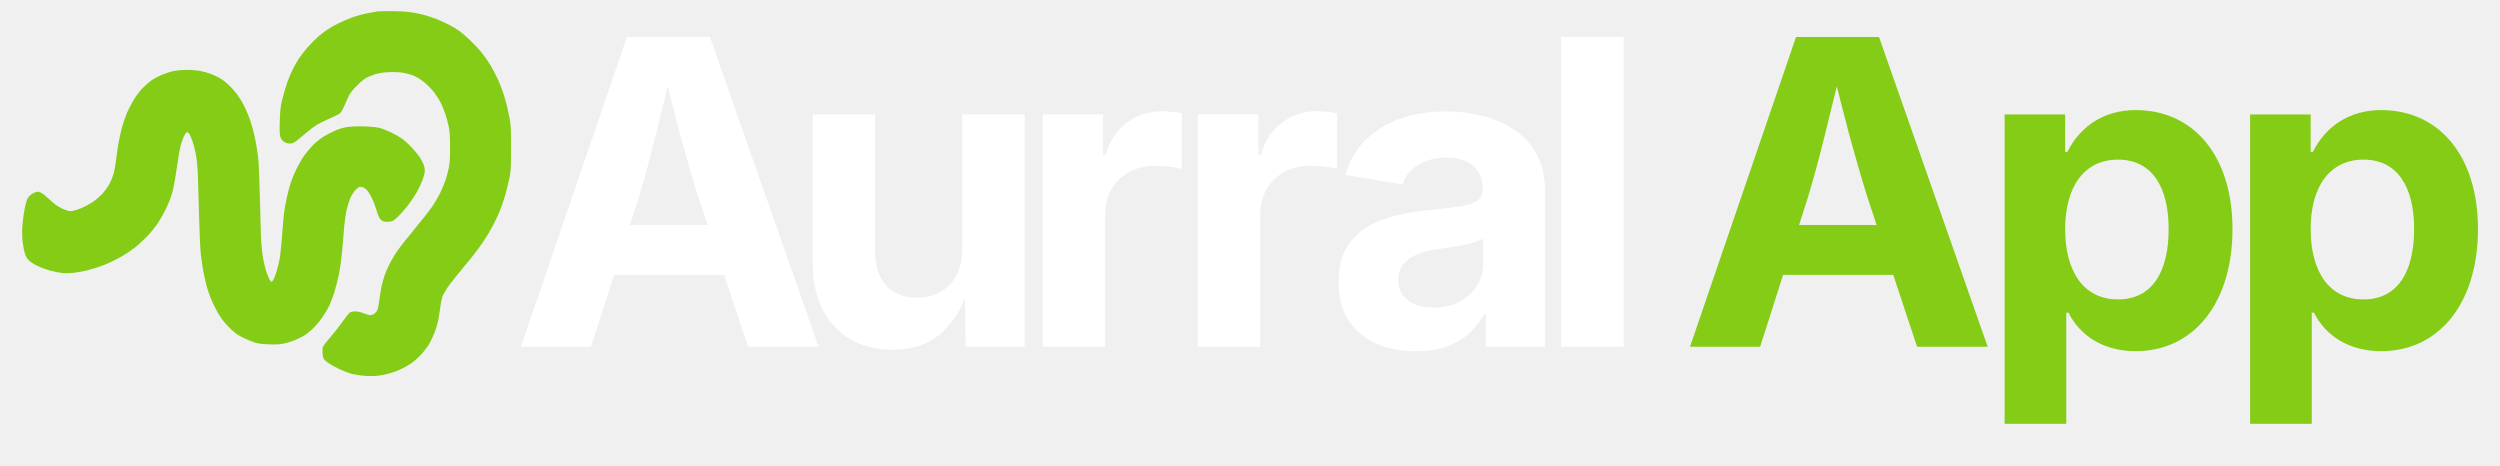
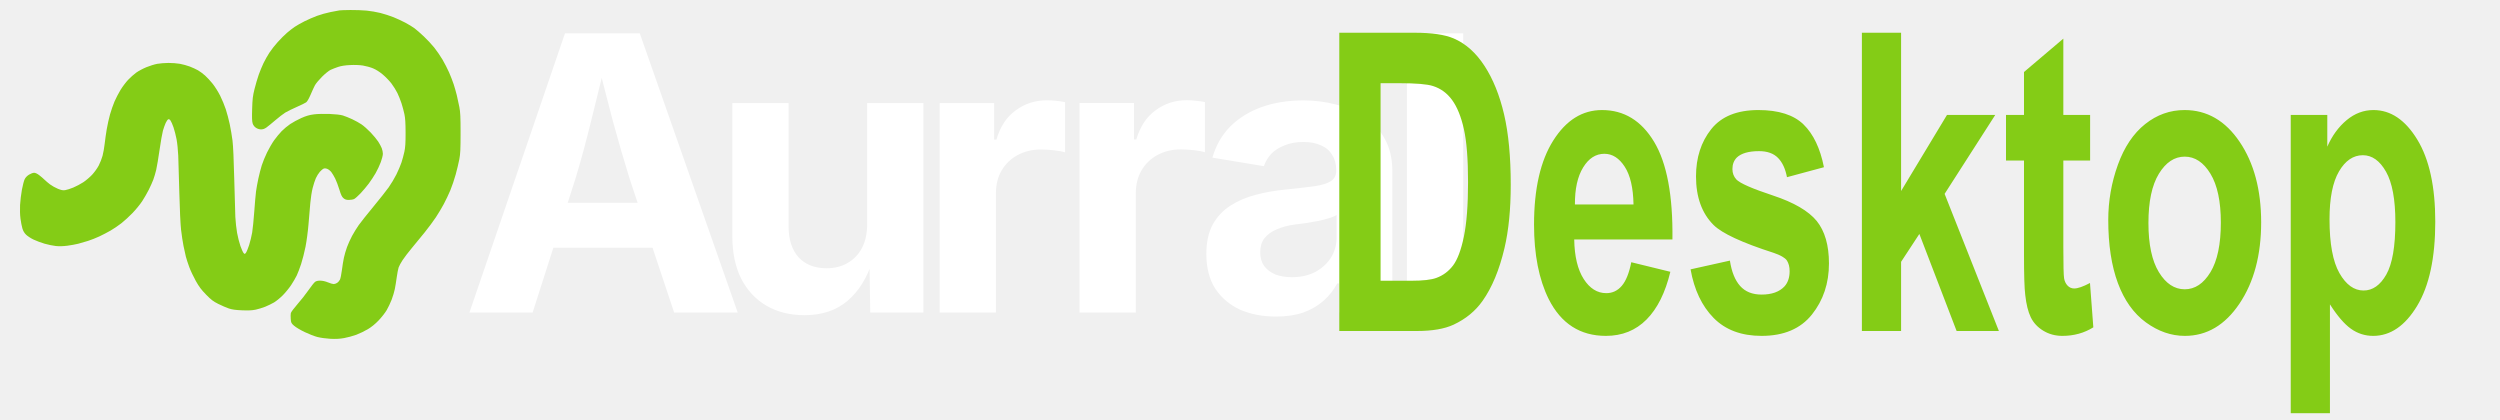
- <svg xmlns="http://www.w3.org/2000/svg" viewBox="-20 -10 2271 423" role="img" aria-labelledby="title">
+ <svg xmlns="http://www.w3.org/2000/svg" viewBox="-20 -10 2520 423" role="img" aria-labelledby="title">
  <path fill="#84cc16" transform="scale(.684)" d="m471 0.68c-1.38 0.23-7.23 1.33-13 2.46-5.77 1.13-14.77 3.64-20 5.58-5.23 1.94-13.55 5.56-18.5 8.04-4.95 2.48-11.48 6.18-14.5 8.23-3.02 2.04-8.2 6.05-11.5 8.91-3.3 2.86-9.33 8.89-13.4 13.4-4.07 4.51-9.61 11.57-12.31 15.7-2.71 4.13-6.64 11.1-8.74 15.5-2.1 4.4-5.26 12.05-7.01 17-1.75 4.95-4.53 14.4-6.18 21-2.56 10.26-3.07 14.54-3.52 29.5-0.4 13.19-0.2 18.48 0.82 21.46 0.86 2.56 2.58 4.79 4.84 6.28 2.19 1.45 4.99 2.32 7.5 2.32 2.81 0 5.19-0.86 8-2.87 2.2-1.58 8.14-6.43 13.21-10.78 5.06-4.35 11.59-9.36 14.5-11.13 2.91-1.78 10.46-5.49 16.79-8.26 6.33-2.77 12.63-5.86 14-6.87 1.51-1.11 4.09-5.58 6.5-11.25 2.2-5.17 5.07-11.43 6.39-13.9 1.31-2.48 6.04-8.13 10.5-12.56 4.48-4.46 10.12-9 12.61-10.14 2.48-1.15 7.42-3.07 11-4.28 4.38-1.48 10.08-2.38 17.5-2.76 6.75-0.35 14.09-0.08 19 0.68 4.4 0.69 11.15 2.56 15 4.15 4.38 1.82 9.78 5.25 14.43 9.16 4.09 3.44 9.82 9.4 12.75 13.25 2.93 3.85 6.85 10.15 8.72 14 1.87 3.85 4.57 10.6 6 15 1.43 4.4 3.37 11.6 4.31 16 1.28 5.97 1.72 12.96 1.75 27.5 0.02 15.16-0.37 21.39-1.78 28-1 4.68-2.95 11.88-4.33 16-1.38 4.13-4.74 12-7.46 17.5-2.73 5.5-7.85 14.05-11.37 19-3.53 4.95-13.68 17.77-22.56 28.5-8.87 10.73-18.53 22.88-21.46 27-2.93 4.13-7.37 11.33-9.88 16-2.5 4.67-5.86 12.1-7.47 16.5-1.61 4.4-3.65 11.38-4.54 15.5-0.9 4.13-2.25 12.45-3 18.5-0.76 6.05-2.05 12.35-2.86 14-0.82 1.65-2.67 3.79-4.12 4.75-1.45 0.96-3.75 1.75-5.13 1.75-1.37 0-5.2-1.12-8.5-2.5-3.73-1.55-7.98-2.51-11.25-2.53-3.64-0.03-6.02 0.54-7.75 1.85-1.37 1.04-5.75 6.57-9.72 12.29-3.96 5.71-11.28 15-16.25 20.64-4.96 5.64-9.32 11.49-9.67 13-0.35 1.51-0.41 5.45-0.14 8.75 0.45 5.58 0.79 6.27 4.88 9.9 2.42 2.15 9.35 6.3 15.4 9.22 6.05 2.93 14.6 6.26 19 7.39 4.4 1.14 12.95 2.33 19 2.65 7.93 0.41 13.58 0.13 20.25-1.04 5.09-0.89 13.2-3.08 18.03-4.87 4.83-1.79 12.52-5.5 17.1-8.25 5.46-3.28 10.94-7.76 15.97-13.04 4.21-4.42 9.49-11.17 11.74-15 2.24-3.83 5.55-10.79 7.34-15.46 1.79-4.67 3.88-11.65 4.65-15.5 0.78-3.85 2.05-11.73 2.84-17.5 0.79-5.77 2.05-12.3 2.79-14.5 0.74-2.2 3.43-7.15 5.98-11 2.55-3.85 8.58-11.73 13.41-17.5 4.84-5.77 13.33-16.13 18.88-23 5.55-6.88 13.06-17 16.69-22.5 3.62-5.5 8.87-14.27 11.66-19.5 2.8-5.23 7.07-14.23 9.5-20 2.43-5.77 6.02-16.35 7.98-23.5 1.96-7.15 4.38-17.27 5.37-22.5 1.49-7.8 1.81-14.69 1.82-38.5 0-23.9-0.32-30.67-1.82-38.5-1-5.23-2.71-13.1-3.79-17.5-1.09-4.4-3.15-11.6-4.58-16-1.43-4.4-4.48-12.27-6.78-17.5-2.3-5.23-6.71-13.77-9.79-19-3.09-5.22-8.51-13.1-12.04-17.5-3.53-4.4-10.42-11.79-15.31-16.41-4.89-4.63-11.14-10.08-13.89-12.12-2.75-2.03-8.83-5.72-13.5-8.2-4.67-2.48-12.55-6.13-17.5-8.1-4.95-1.98-13.5-4.74-19-6.13-5.5-1.4-14.73-3-20.5-3.54-5.77-0.55-16.58-0.94-24-0.86-7.42 0.07-14.63 0.32-16 0.54zm-268.5 78.76c-3.85 0.7-11.05 2.93-16 4.96-4.95 2.03-11.7 5.64-15 8.01-3.3 2.38-8.7 7.19-12.01 10.71-3.31 3.51-8.34 10.2-11.17 14.88-2.84 4.68-6.81 12.32-8.82 17-2 4.68-4.97 13.23-6.6 19-1.62 5.77-3.82 15.68-4.88 22-1.07 6.32-2.43 16-3.03 21.5-0.6 5.5-2.01 13.37-3.11 17.5-1.11 4.12-3.68 10.64-5.7 14.48-2.02 3.84-6.38 9.88-9.68 13.42-3.3 3.54-9.15 8.51-13 11.05-3.85 2.53-10.49 6.06-14.75 7.83-4.26 1.77-9.66 3.49-12 3.83-3.28 0.46-5.73 0-10.75-2.05-3.57-1.46-8.75-4.36-11.5-6.44-2.75-2.09-6.35-5.14-8-6.78-1.65-1.64-5.14-4.64-7.75-6.66-3.05-2.37-5.82-3.68-7.75-3.68-1.65 0-5.01 1.24-7.46 2.75-2.81 1.73-5.2 4.23-6.43 6.75-1.08 2.2-2.91 9.18-4.07 15.5-1.16 6.32-2.37 16.45-2.7 22.5-0.36 6.49-0.11 14.69 0.59 20 0.65 4.95 1.92 11.48 2.81 14.5 1.1 3.72 2.86 6.71 5.44 9.25 2.1 2.06 7.08 5.31 11.07 7.21 3.99 1.9 11.3 4.63 16.25 6.07 4.95 1.43 12.37 2.96 16.5 3.4 4.82 0.51 10.9 0.36 17-0.44 5.22-0.68 12.43-1.99 16-2.91 3.57-0.92 10.1-2.82 14.5-4.21 4.4-1.4 11.82-4.32 16.5-6.51 4.68-2.18 12.1-6.03 16.5-8.56 4.4-2.52 11.6-7.39 16-10.82 4.4-3.42 11.94-10.33 16.75-15.35 4.81-5.02 11.17-12.84 14.13-17.38 2.96-4.54 7.3-12.07 9.64-16.75 2.34-4.68 5.32-11.31 6.62-14.75 1.3-3.44 3.23-9.96 4.3-14.5 1.06-4.54 3.32-17.93 5-29.75 1.69-11.82 3.9-24.43 4.91-28 1.02-3.57 2.82-8.64 4-11.25 1.18-2.61 2.87-5.09 3.76-5.5 1.12-0.52 2.17 0.02 3.43 1.75 0.99 1.37 2.98 5.87 4.4 10 1.43 4.12 3.45 12 4.5 17.5 1.05 5.5 2.18 16.52 2.51 24.5 0.33 7.98 1.05 32.73 1.6 55 0.56 23.02 1.66 46.33 2.54 54 0.85 7.42 2.45 18 3.54 23.5 1.09 5.5 2.67 12.7 3.51 16 0.84 3.3 3.11 10.27 5.05 15.5 1.93 5.23 6.28 14.43 9.66 20.46 4.77 8.51 8.16 13.02 15.15 20.14 7.48 7.64 10.52 9.94 18 13.69 4.95 2.47 11.93 5.48 15.5 6.68 4.8 1.61 9.91 2.32 19.5 2.71 9.45 0.39 14.91 0.12 20-0.96 3.85-0.81 10.15-2.74 14-4.27 3.85-1.54 9.7-4.38 13-6.31 3.3-1.94 9.15-6.7 13-10.58 3.86-3.88 9.39-10.66 12.31-15.06 2.91-4.4 6.59-10.7 8.19-14 1.59-3.3 4.52-10.95 6.5-17 1.99-6.05 4.91-17.52 6.5-25.5 1.59-7.98 3.59-23.05 4.44-33.5 0.86-10.45 2.06-24.63 2.67-31.5 0.61-6.88 2.13-16.55 3.39-21.5 1.25-4.95 3.38-11.48 4.71-14.5 1.34-3.02 3.98-7.25 5.86-9.39 1.89-2.13 4.44-4.27 5.68-4.75 1.46-0.56 3.39-0.39 5.5 0.48 1.79 0.74 4.42 2.87 5.86 4.75 1.44 1.88 3.96 6.11 5.61 9.41 1.66 3.3 4.42 10.61 6.14 16.25 2.46 8.03 3.79 10.79 6.14 12.75 2.32 1.93 4.13 2.5 8 2.5 2.75 0 6.24-0.62 7.75-1.38 1.51-0.77 5.68-4.48 9.27-8.25 3.58-3.78 9.04-10.25 12.13-14.37 3.08-4.13 7.67-11.1 10.19-15.5 2.52-4.4 5.95-11.71 7.62-16.25 1.67-4.54 3.04-10.05 3.04-12.25 0-2.2-0.75-5.91-1.67-8.25-0.91-2.34-3.27-6.73-5.24-9.75-1.97-3.02-6.96-9.05-11.09-13.38-4.12-4.33-10.2-9.71-13.5-11.94-3.3-2.24-9.6-5.72-14-7.75-4.4-2.03-10.48-4.45-13.5-5.38-3.46-1.06-10.7-1.89-19.5-2.24-8.17-0.32-17.75-0.08-23 0.59-6.69 0.85-11.44 2.22-18.5 5.34-5.23 2.31-12.65 6.32-16.5 8.91-3.85 2.59-9.55 7.33-12.66 10.53-3.11 3.2-8.07 9.19-11.02 13.32-2.95 4.12-7.67 12.23-10.49 18-2.81 5.77-6.32 14.32-7.79 19-1.47 4.68-3.74 13.45-5.04 19.5-1.3 6.05-2.85 14.6-3.43 19-0.59 4.4-1.75 17.68-2.59 29.5-0.83 11.82-2.23 25.77-3.1 31-0.87 5.23-2.89 13.55-4.48 18.5-1.6 4.95-3.69 10.04-4.65 11.31-1.68 2.21-1.82 2.23-3.46 0.5-0.95-1-3.06-5.64-4.7-10.31-1.64-4.67-3.87-13.45-4.95-19.5-1.09-6.05-2.24-16.63-2.57-23.5-0.34-6.88-1.07-32.3-1.62-56.5-0.64-27.37-1.6-48.54-2.55-56-0.84-6.6-2.66-17.4-4.06-24-1.39-6.6-4-16.5-5.81-22-1.8-5.5-5.52-14.5-8.27-20-2.75-5.5-7.68-13.38-10.95-17.5-3.27-4.13-8.39-9.68-11.38-12.34-2.99-2.67-7.68-6.13-10.43-7.7-2.75-1.56-8.15-4.04-12-5.51-3.85-1.46-10.38-3.28-14.5-4.02-4.13-0.75-11.77-1.34-17-1.3-5.23 0.03-12.65 0.62-16.5 1.31z" />
  <path fill="#ffffff" d="m516.9 305h-63.7l96.3-281.4h75.4l98.7 281.4h-64.1l-45.1-135.7q-8.2-26.3-16.7-57.5-8.2-31.4-17.5-68.3h12.5q-9 37.1-16.9 68.7-7.7 31.3-15.5 57.1zm146.6-65.3h-150.1v-45.3h150.1zm127.4 68q-21.8 0-38.3-9.5-16.3-9.6-25.5-27.3-8.9-18-8.9-42.7v-134.3h56.7v124.4q0 19.7 10 31 10.3 11.1 28.3 11.1 12 0 21-5.2 9.4-5.3 14.6-15.1 5.3-10.1 5.3-24v-122.2h56.7v211.1h-53.6l-0.8-52.7h3.3q-8.4 26.6-25.5 41-16.9 14.4-43.3 14.4zm193-2.7h-56.7v-211.1h54.9v36.8h2.3q5.7-19.6 19.4-29.4 13.7-10.2 31.5-10.2 4.4 0 9.2 0.5 5.2 0.5 9.1 1.4v50.6q-3.8-1.3-11.1-2.1-7.1-0.8-13.4-0.8-13 0-23.5 5.7-10.1 5.5-16 15.5-5.7 9.8-5.7 23zm141 0h-56.7v-211.2h54.9v36.8h2.3q5.7-19.5 19.4-29.4 13.7-10.2 31.5-10.2 4.4 0 9.2 0.6 5.2 0.4 9.1 1.3v50.6q-3.8-1.3-11.1-2.1-7.1-0.8-13.4-0.8-13 0-23.5 5.7-10.1 5.5-16 15.5-5.7 9.9-5.7 23zm141.3 4.1q-20.1 0-36.1-6.9-15.8-7.3-25.1-21.2-9-14.1-9-35 0-17.7 6.4-29.6 6.5-11.8 17.7-19 11.3-7.3 25.5-11 14.4-3.8 30-5.3 18.3-1.9 29.5-3.4 11.3-1.7 16.4-5.1 5.4-3.5 5.4-10.4v-0.9q0-9-4.1-15.1-3.6-6.4-11.1-9.6-7.3-3.5-18-3.5-10.8 0-19 3.5-8.1 3.1-13.4 8.6-5 5.5-7.3 12.3l-51.9-8.6q5.3-18.4 17.8-31.2 12.9-12.9 31.6-19.7 18.9-6.8 42.4-6.8 17 0 32.9 4.2 16.2 3.9 28.9 12.6 12.8 8.4 20.2 22.1 7.6 13.5 7.6 32.8v142.1h-53.7v-29.3h-1.9q-5.1 9.8-13.7 17.4-8.4 7.5-20.4 11.9-11.9 4.1-27.6 4.1zm16-39.7q13.4 0 23.5-5.2 10.1-5.5 15.8-14.3 5.8-9.3 5.8-20.4v-22.8q-2.6 1.7-7.9 3.3-4.8 1.5-11.1 2.8-6.2 1.1-12.3 2.1-6 0.8-10.7 1.4-10.4 1.4-18.4 4.9-7.8 3.3-12.4 9-4.2 5.6-4.2 14.1 0 8.2 4 13.9 4.3 5.5 11.3 8.5 7.3 2.7 16.6 2.7zm116-245.8h56.7v281.4h-56.7z" />
-   <g fill="#84cc16">
-     <path transform="translate(1062)" d="m516.9 305h-63.7l96.3-281.4h75.4l98.7 281.4h-64.1l-45.1-135.7q-8.2-26.3-16.7-57.5-8.2-31.4-17.5-68.3h12.5q-9 37.1-16.9 68.7-7.7 31.3-15.5 57.1zm146.6-65.3h-150.1v-45.3h150.1z" />
-     <path transform="translate(1801)" d="M0 94h55v34h2c12-24 34-38 62-38 53 0 88 42 88 108 0 67-35 111-88 111-28 0-50-13-61-35h-2v101H0V94Zm103 168c31 0 46-25 46-64 0-38-15-63-46-63s-48 25-48 63c0 39 17 64 48 64Z" />
-     <path transform="translate(2024)" d="M0 94h55v34h2c12-24 34-38 62-38 53 0 88 42 88 108 0 67-35 111-88 111-28 0-50-13-61-35h-2v101H0V94Zm103 168c31 0 46-25 46-64 0-38-15-63-46-63s-48 25-48 63c0 39 17 64 48 64Z" />
-   </g>
+   <path fill="#84cc16" transform="translate(1330 23) scale(.96 1.4) translate(-21.68 -56.836)" d="M21.68 56.836L100.928 56.836C118.799 56.836 132.422 58.203 141.797 60.938C154.395 64.648 165.186 71.24 174.17 80.713C183.154 90.186 189.99 101.782 194.678 115.503C199.365 129.224 201.709 146.143 201.709 166.26C201.709 183.936 199.512 199.17 195.117 211.963C189.746 227.588 182.08 240.234 172.119 249.902C164.6 257.227 154.443 262.94 141.65 267.041C132.08 270.068 119.287 271.582 103.272 271.582L21.68 271.582ZM65.039 93.164L65.039 235.4L97.412 235.4C109.522 235.4 118.262 234.717 123.633 233.35C130.664 231.592 136.499 228.613 141.138 224.414C145.776 220.215 149.561 213.306 152.49 203.687C155.42 194.067 156.885 180.957 156.885 164.356C156.885 147.754 155.42 135.01 152.49 126.123C149.561 117.236 145.459 110.303 140.186 105.322C134.912 100.342 128.223 96.973 120.117 95.215C114.063 93.848 102.197 93.164 84.521 93.164M328.272 222.07L369.287 228.955C364.014 243.994 355.688 255.444 344.312 263.306C332.935 271.167 318.701 275.098 301.611 275.098C274.561 275.098 254.541 266.26 241.553 248.584C231.299 234.424 226.172 216.553 226.172 194.971C226.172 169.19 232.91 148.999 246.387 134.399C259.863 119.8 276.904 112.5 297.51 112.5C320.654 112.5 338.916 120.142 352.295 135.425C365.674 150.708 372.07 174.121 371.484 205.664L268.359 205.664C268.652 217.871 271.973 227.368 278.32 234.155C284.668 240.942 292.578 244.336 302.051 244.336C308.496 244.336 313.916 242.578 318.311 239.063C322.705 235.547 326.025 229.883 328.272 222.07M330.615 180.469C330.322 168.555 327.246 159.497 321.387 153.296C315.527 147.095 308.398 143.994 300 143.994C291.016 143.994 283.594 147.266 277.734 153.809C271.875 160.352 268.994 169.238 269.092 180.469M390.527 227.197L431.836 220.898C433.594 228.906 437.158 234.985 442.529 239.136C447.9 243.286 455.42 245.361 465.088 245.361C475.732 245.361 483.74 243.408 489.111 239.502C492.725 236.768 494.531 233.106 494.531 228.516C494.531 225.391 493.555 222.803 491.602 220.752C489.551 218.799 484.961 216.992 477.832 215.332C444.629 208.008 423.584 201.318 414.697 195.264C402.393 186.865 396.24 175.195 396.24 160.254C396.24 146.777 401.563 135.449 412.207 126.27C422.852 117.09 439.355 112.5 461.719 112.5C483.008 112.5 498.828 115.967 509.18 122.9C519.531 129.834 526.66 140.088 530.566 153.662L491.748 160.84C490.088 154.785 486.938 150.147 482.3 146.924C477.661 143.701 471.045 142.09 462.451 142.09C451.611 142.09 443.848 143.604 439.16 146.631C436.035 148.779 434.473 151.563 434.473 154.981C434.473 157.91 435.84 160.4 438.574 162.451C442.285 165.186 455.103 169.043 477.026 174.023C498.95 179.004 514.258 185.107 522.949 192.334C531.543 199.658 535.84 209.863 535.84 222.949C535.84 237.207 529.883 249.463 517.969 259.717C506.055 269.971 488.428 275.098 465.088 275.098C443.897 275.098 427.124 270.801 414.771 262.207C402.417 253.613 394.336 241.943 390.527 227.197M570.41 271.582L570.41 56.836L611.572 56.836L611.572 170.801L659.766 116.016L710.449 116.016L657.275 172.852L714.258 271.582L669.873 271.582L630.762 201.709L611.572 221.777L611.572 271.582ZM810.059 116.016L810.059 148.828L781.934 148.828L781.934 211.523C781.934 224.219 782.202 231.616 782.739 233.716C783.276 235.815 784.497 237.549 786.401 238.916C788.306 240.283 790.625 240.967 793.359 240.967C797.168 240.967 802.686 239.648 809.912 237.012L813.428 268.945C803.857 273.047 793.018 275.098 780.908 275.098C773.486 275.098 766.797 273.853 760.84 271.362C754.883 268.872 750.513 265.649 747.73 261.694C744.946 257.739 743.018 252.393 741.943 245.654C741.065 240.869 740.625 231.201 740.625 216.65L740.625 148.828L721.729 148.828L721.729 116.016L740.625 116.016L740.625 85.107L781.934 61.084L781.934 116.016ZM829.102 191.602C829.102 177.93 832.471 164.697 839.209 151.904C845.947 139.111 855.493 129.346 867.847 122.607C880.2 115.869 893.994 112.5 909.229 112.5C932.764 112.5 952.051 120.142 967.09 135.425C982.129 150.708 989.648 170.02 989.648 193.359C989.648 216.895 982.056 236.401 966.87 251.88C951.685 267.358 932.568 275.098 909.522 275.098C895.264 275.098 881.665 271.875 868.726 265.43C855.786 258.984 845.947 249.536 839.209 237.085C832.471 224.634 829.102 209.473 829.102 191.602M871.289 193.799C871.289 209.229 874.951 221.045 882.275 229.248C889.6 237.451 898.633 241.553 909.375 241.553C920.117 241.553 929.126 237.451 936.401 229.248C943.677 221.045 947.315 209.131 947.315 193.506C947.315 178.272 943.677 166.553 936.401 158.35C929.126 150.147 920.117 146.045 909.375 146.045C898.633 146.045 889.6 150.147 882.275 158.35C874.951 166.553 871.289 178.369 871.289 193.799M1020.703 116.016L1059.082 116.016L1059.082 138.867C1064.062 131.055 1070.801 124.707 1079.297 119.824C1087.793 114.941 1097.217 112.5 1107.568 112.5C1125.635 112.5 1140.967 119.58 1153.564 133.74C1166.162 147.9 1172.461 167.627 1172.461 192.92C1172.461 218.897 1166.113 239.087 1153.418 253.491C1140.723 267.896 1125.342 275.098 1107.275 275.098C1098.682 275.098 1090.893 273.389 1083.911 269.971C1076.929 266.553 1069.58 260.693 1061.865 252.393L1061.865 330.762L1020.703 330.762ZM1061.426 191.162C1061.426 208.643 1064.892 221.558 1071.826 229.907C1078.76 238.257 1087.207 242.432 1097.168 242.432C1106.738 242.432 1114.697 238.599 1121.045 230.933C1127.392 223.267 1130.566 210.693 1130.566 193.213C1130.566 176.904 1127.295 164.795 1120.752 156.885C1114.209 148.975 1106.104 145.02 1096.436 145.02C1086.377 145.02 1078.027 148.901 1071.387 156.665C1064.746 164.429 1061.426 175.928 1061.426 191.162" />
</svg>
